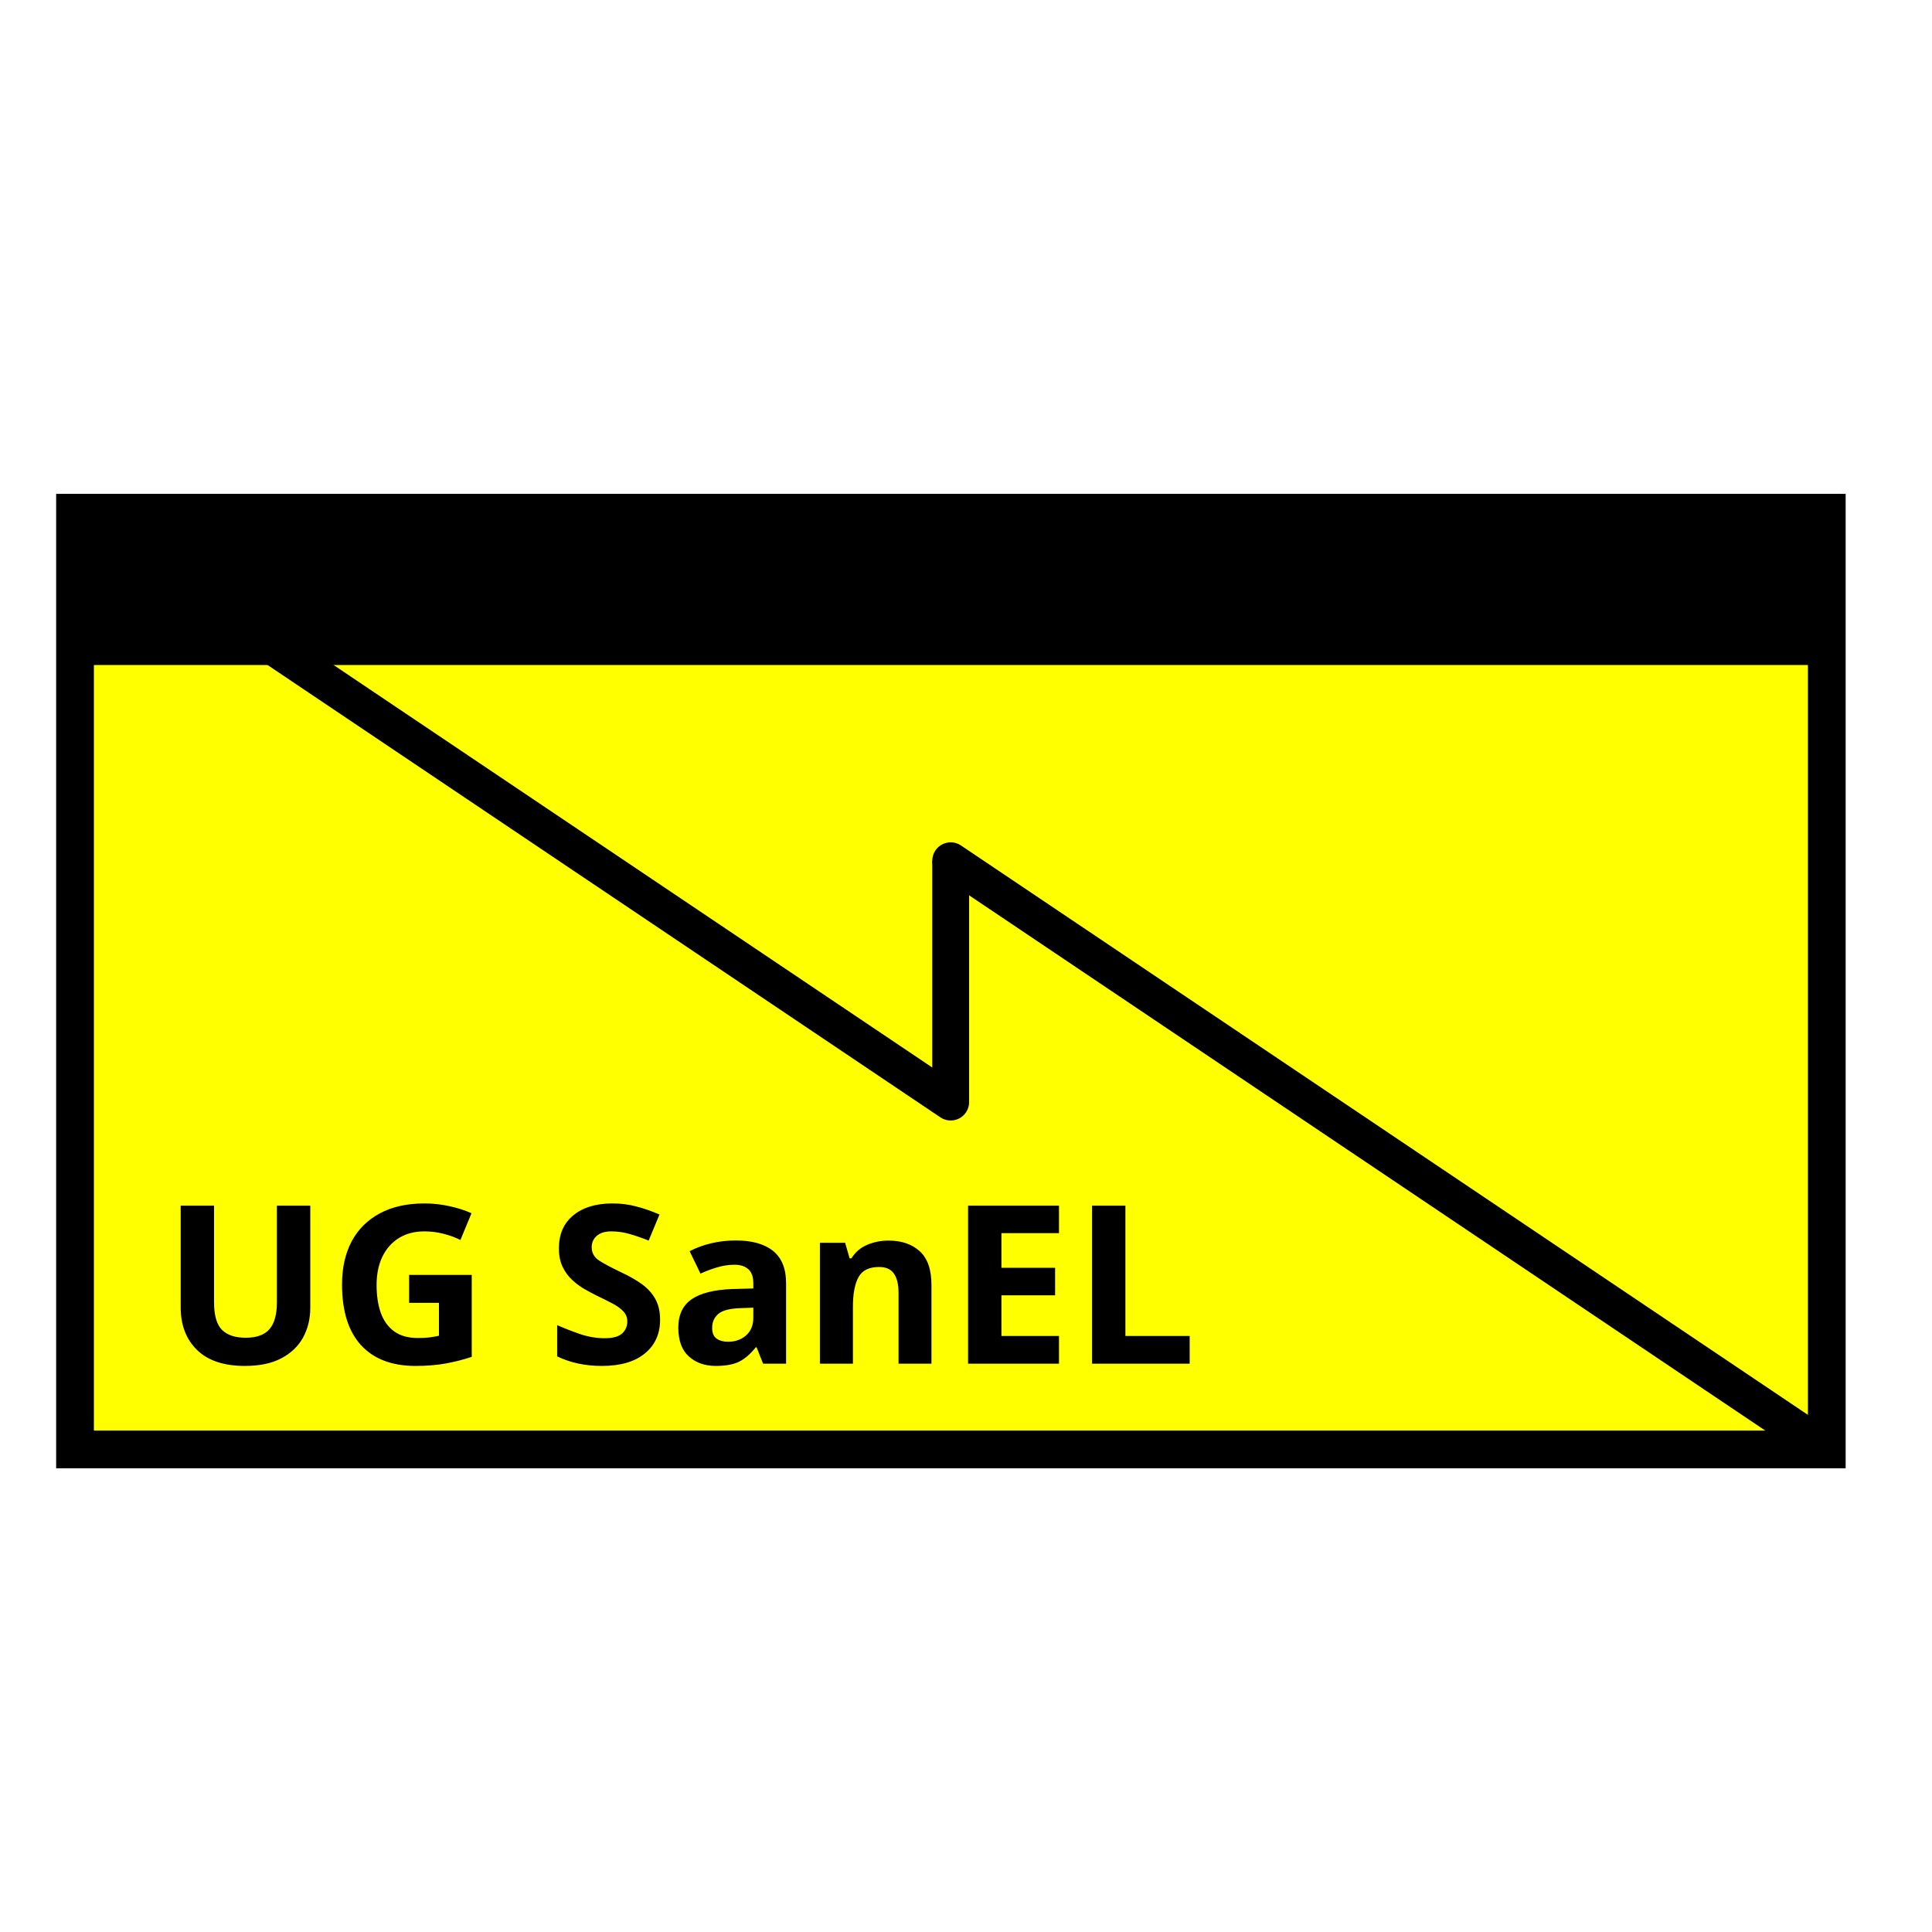
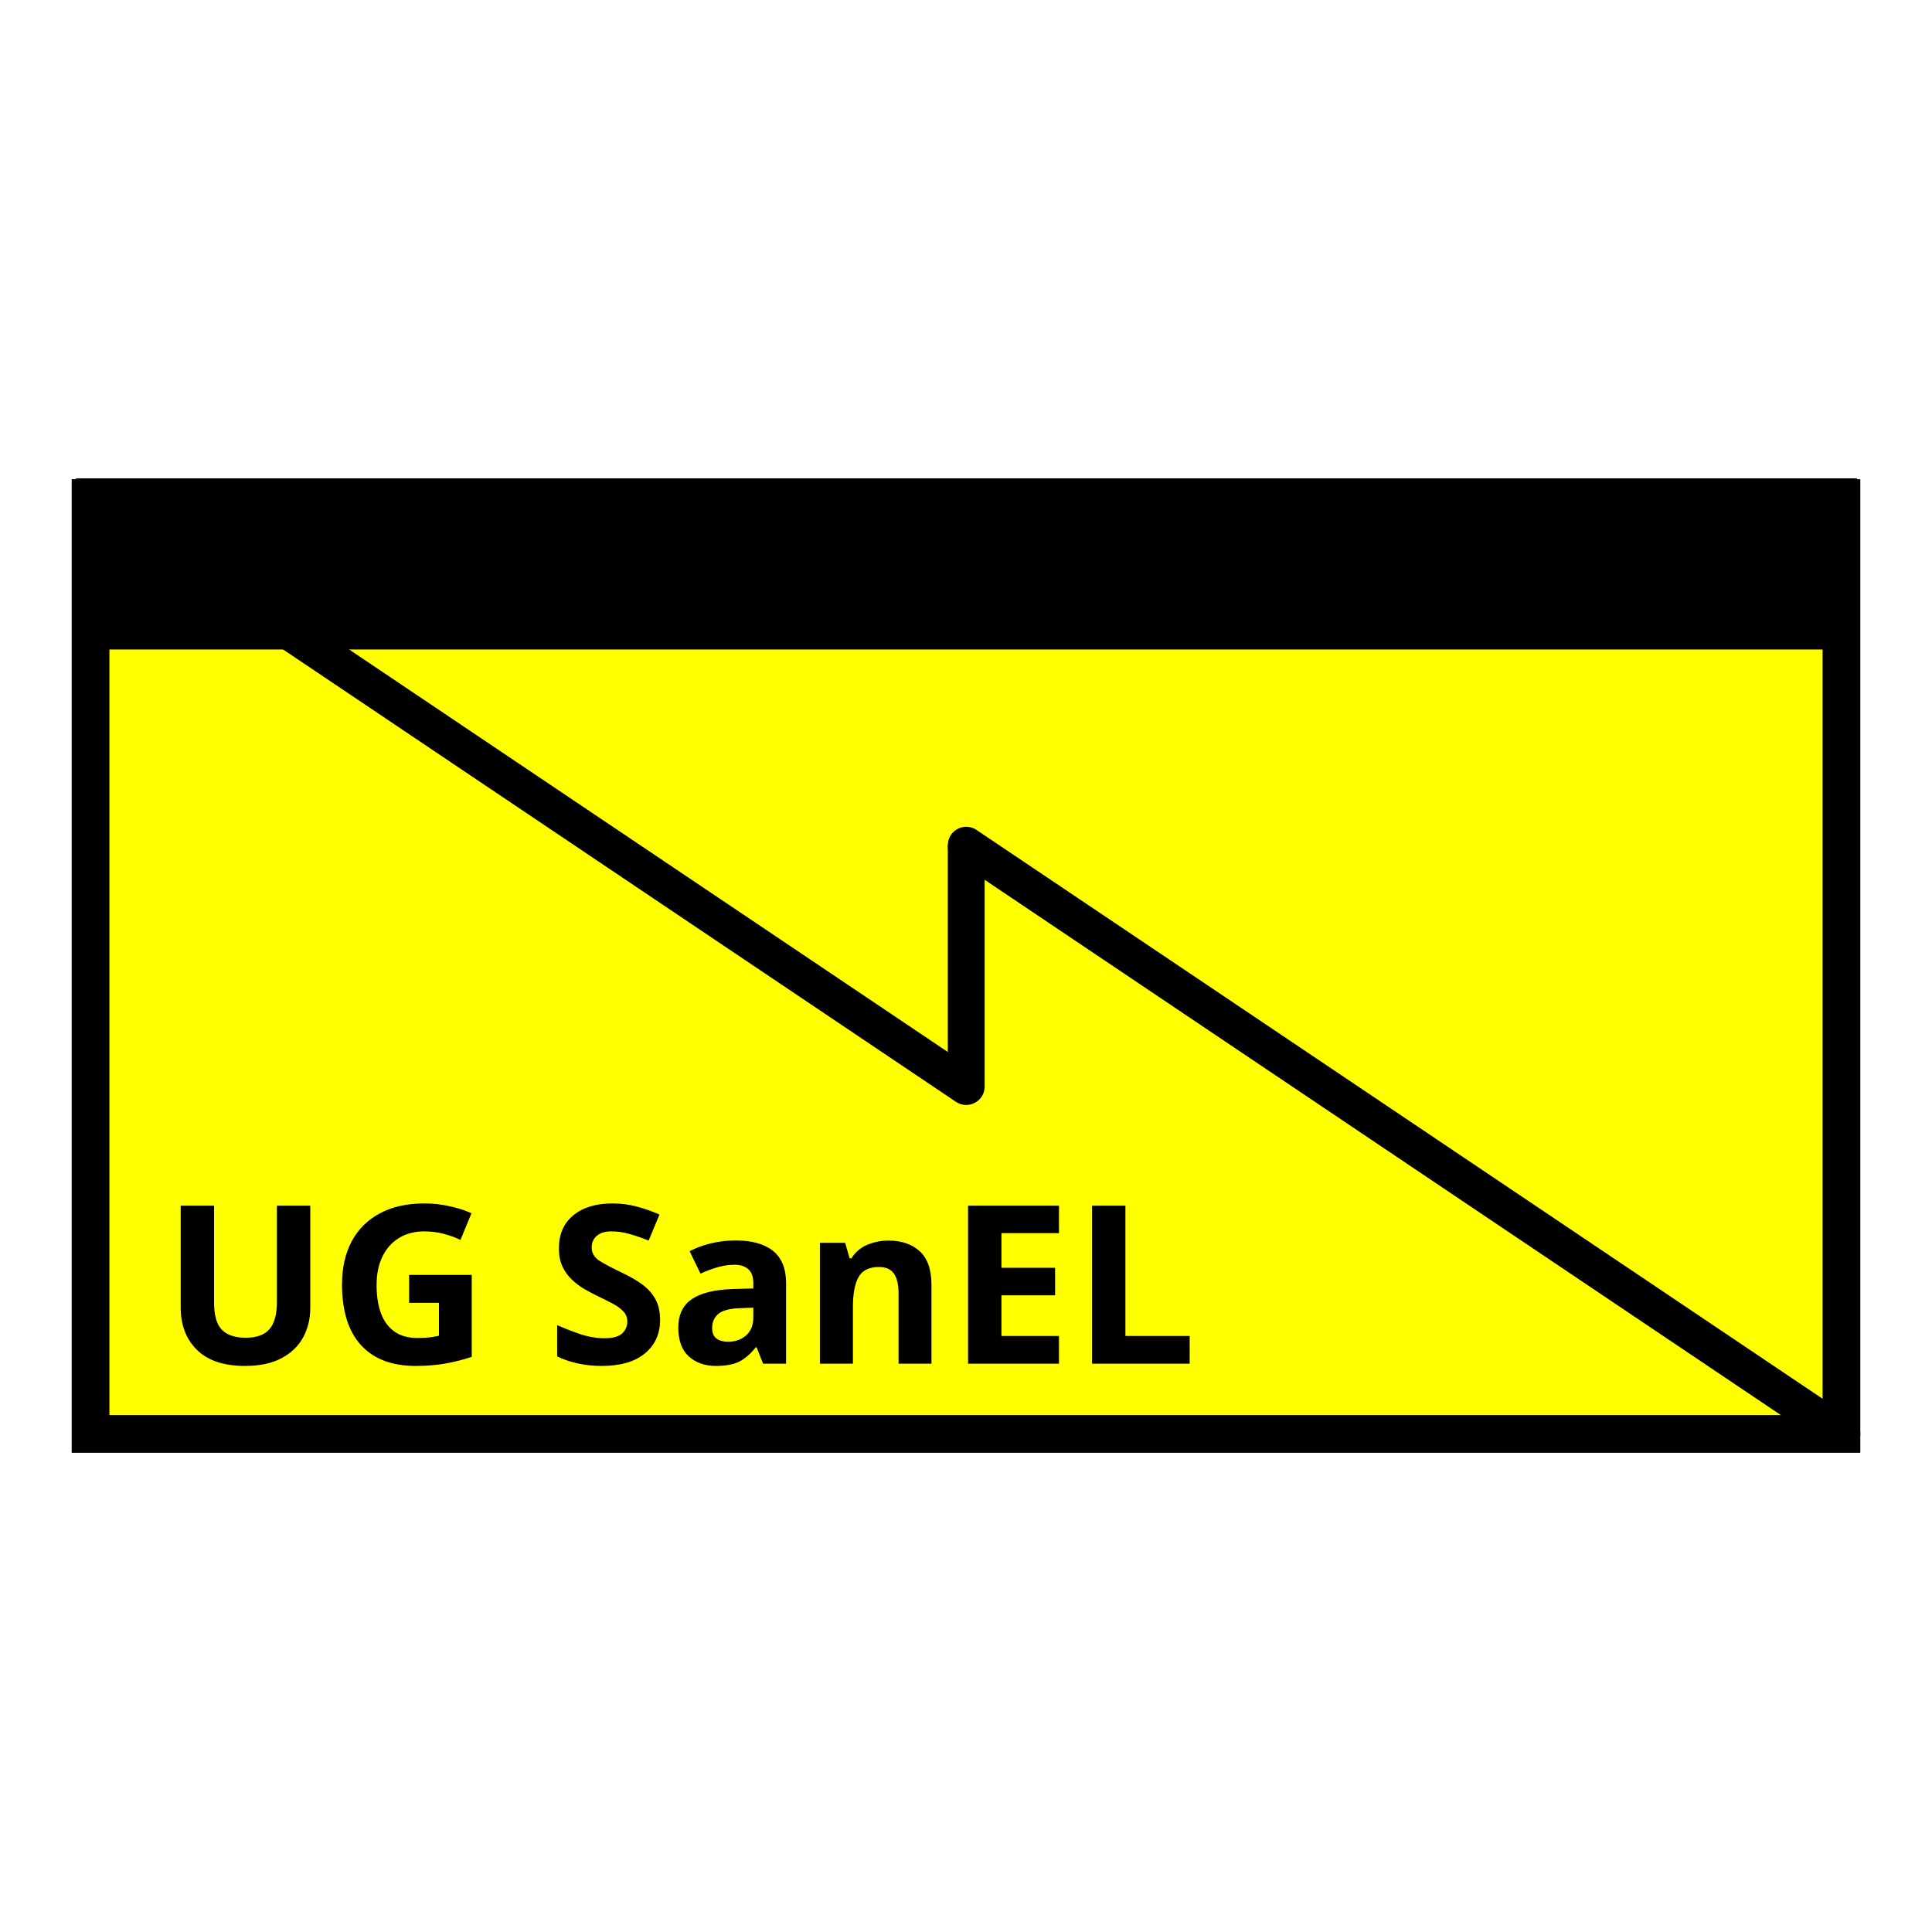
<svg xmlns="http://www.w3.org/2000/svg" version="1.1" width="256" height="256" id="svg19">
  <defs id="defs7">
    <clipPath id="symbol">
      <rect x="10" y="64" width="236" height="128" id="rect4" />
    </clipPath>
    <clipPath id="symbol-5">
      <rect x="10" y="64" width="236" height="128" id="rect4-9" />
    </clipPath>
  </defs>
-   <rect x="9.941" y="67.941" width="232.117" height="124.117" id="rect15" style="fill:#ffff00;stroke:#000000;stroke-width:5;stroke-miterlimit:4;stroke-dasharray:none" />
-   <g id="g4495">
+   <rect x="11.998" y="65.998" width="232.004" height="124.004" id="rect15" style="fill:#ffff00;stroke:#000000;stroke-width:4.996;stroke-miterlimit:4;stroke-dasharray:none" />
+   <g id="g4495" transform="translate(2.058546,-2.058547)">
    <path id="path4500" d="m 125.971,114.053 v 31.978" style="fill:none;stroke:#000000;stroke-width:4.881;stroke-linecap:butt;stroke-linejoin:miter;stroke-miterlimit:4;stroke-dasharray:none;stroke-opacity:1" />
    <path id="path4502" d="M 9.94,68.024 125.971,146.031 v 0" style="fill:none;stroke:#000000;stroke-width:4.881;stroke-linecap:round;stroke-linejoin:miter;stroke-miterlimit:4;stroke-dasharray:none;stroke-opacity:1" />
    <path id="path4504" d="m 125.971,114.053 116.031,78.007 v 0" style="fill:none;stroke:#000000;stroke-width:4.881;stroke-linecap:round;stroke-linejoin:miter;stroke-miterlimit:4;stroke-dasharray:none;stroke-opacity:1" />
  </g>
  <text xml:space="preserve" style="font-style:normal;font-weight:normal;font-size:40px;line-height:1.25;font-family:sans-serif;letter-spacing:0px;word-spacing:0px;fill:#000000;fill-opacity:1;stroke:none" x="21.441" y="180.699" id="text4502">
    <tspan id="tspan4500" x="21.441" y="180.699" style="font-style:normal;font-variant:normal;font-weight:bold;font-stretch:normal;font-size:29.333px;font-family:'Roboto Slab';-inkscape-font-specification:'Roboto Slab Bold'">UG SanEL</tspan>
  </text>
-   <rect style="fill:#000000;fill-opacity:1;stroke:#000000;stroke-width:3.954;stroke-linecap:butt;stroke-miterlimit:4;stroke-dasharray:none;stroke-opacity:1" id="rect4485" width="232.048" height="18.724" x="9.976" y="67.418" />
+   <rect style="fill:#000000;fill-opacity:1;stroke:#000000;stroke-width:3.954;stroke-linecap:butt;stroke-miterlimit:4;stroke-dasharray:none;stroke-opacity:1" id="rect4485" width="232.048" height="18.724" x="12.035" y="65.36" />
</svg>
